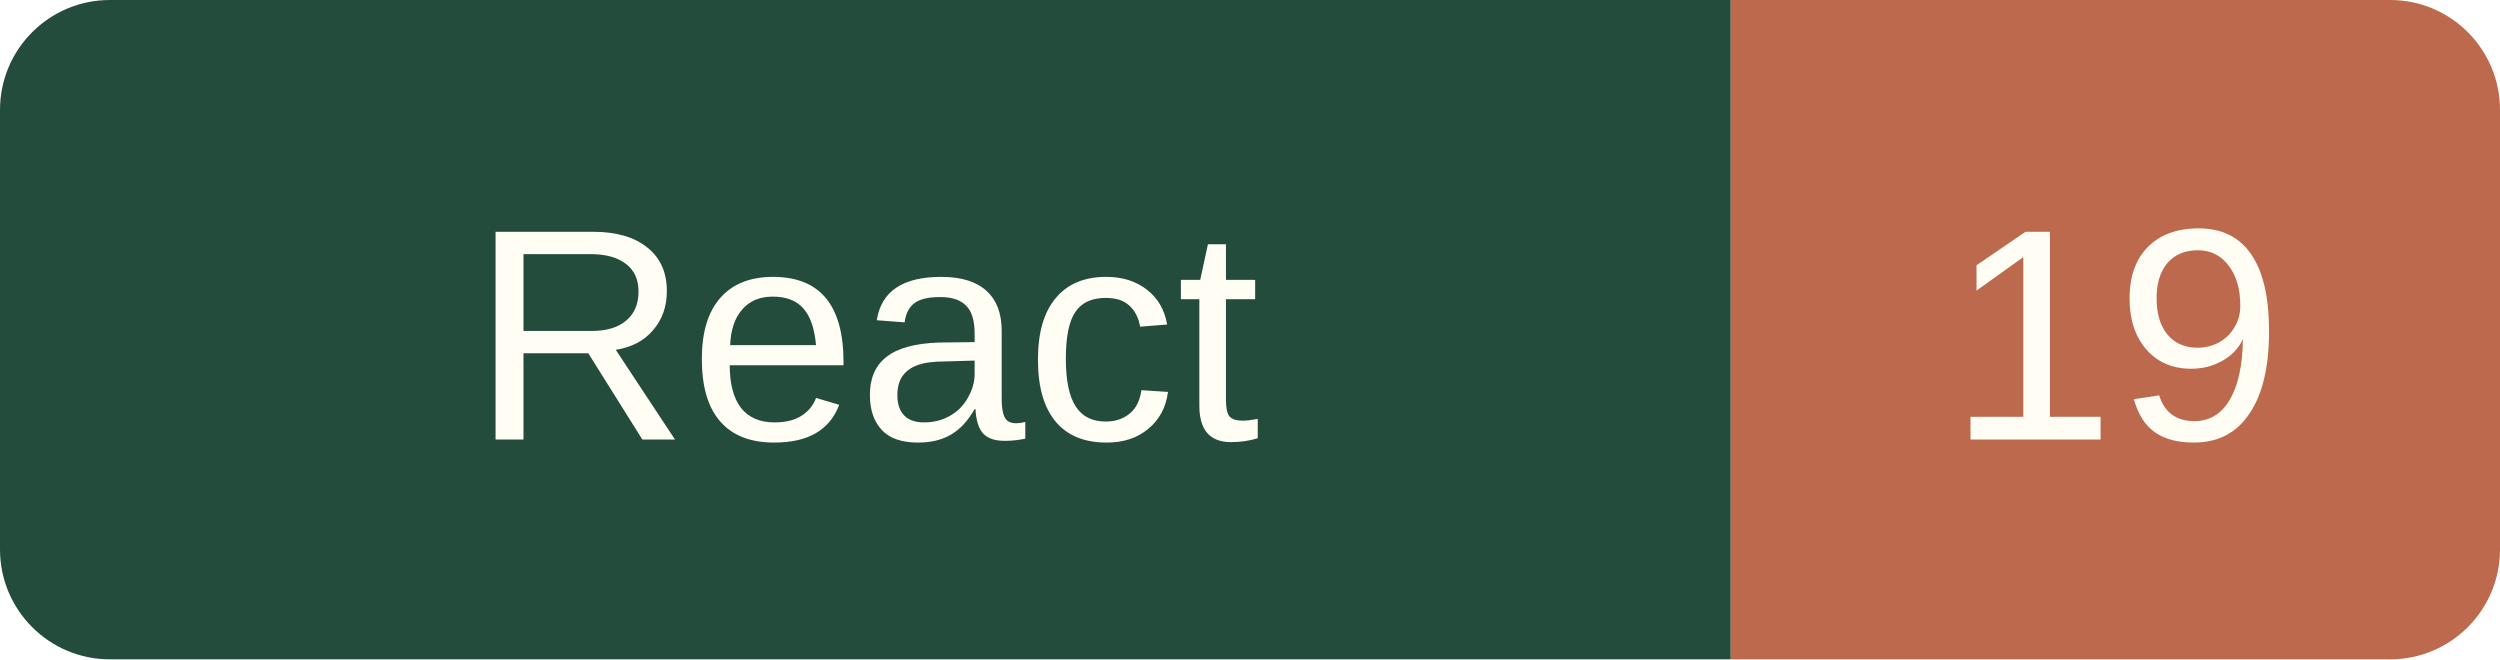
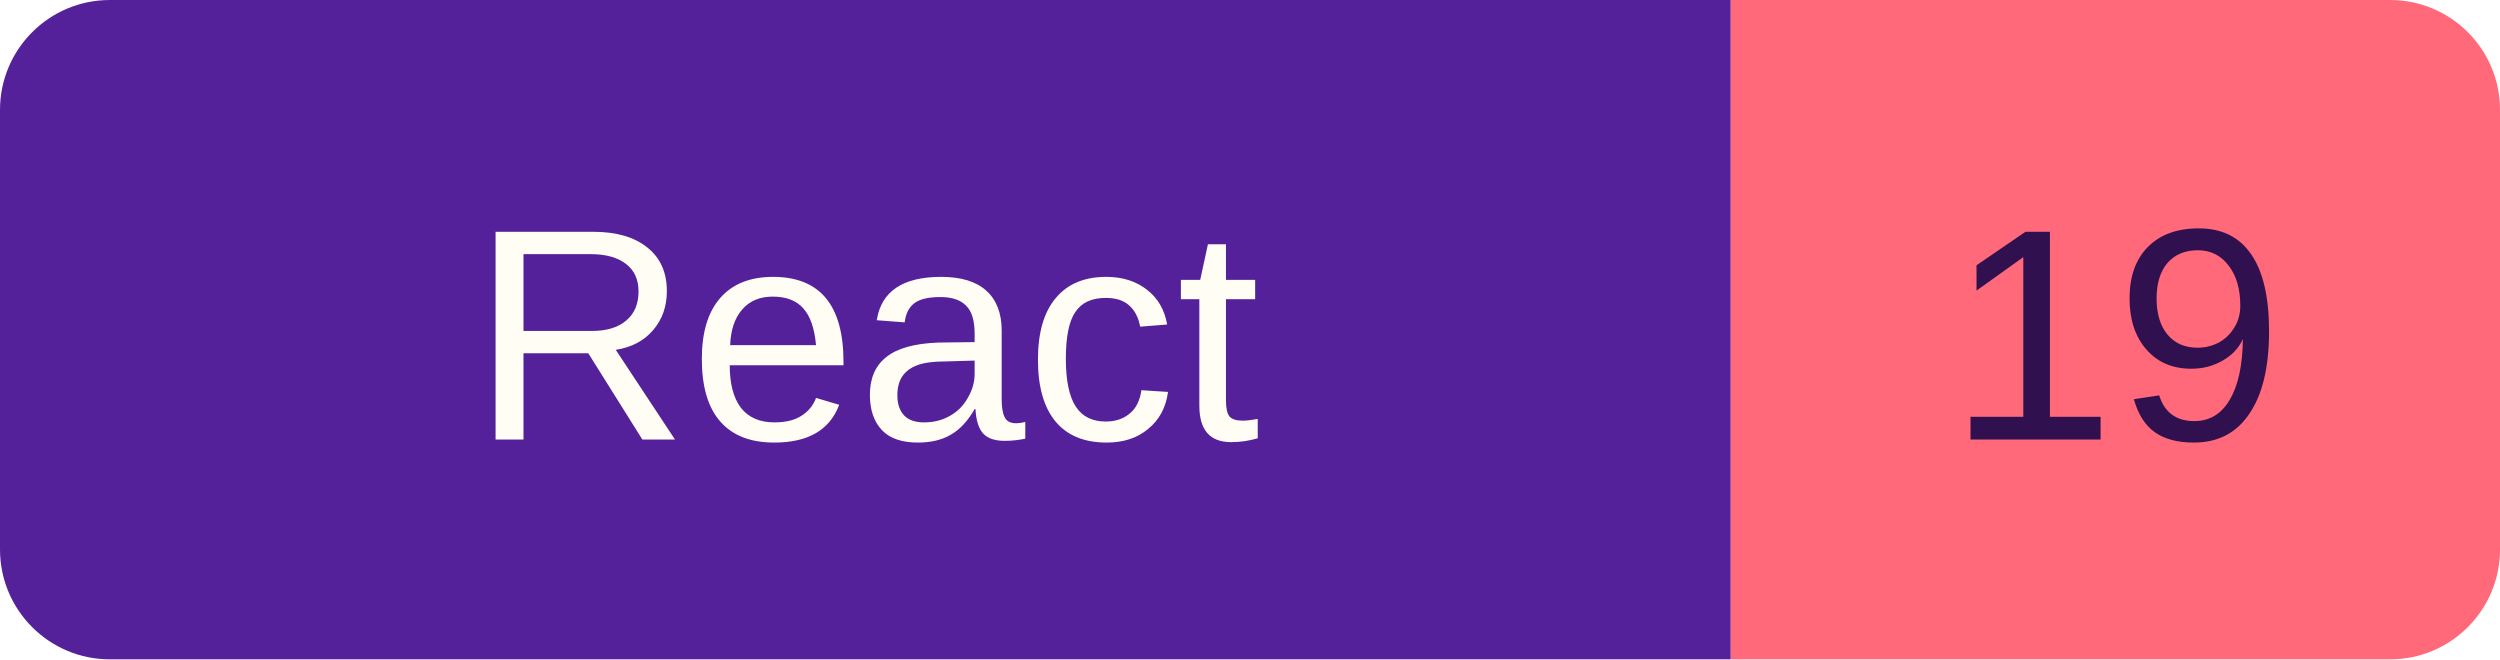
<svg xmlns="http://www.w3.org/2000/svg" width="91" height="24" viewBox="0 0 91 24" role="img" aria-label="React 19">
  <clipPath id="r">
    <rect width="91" height="24" rx="4" />
  </clipPath>
  <g clip-path="url(#r)">
-     <path fill="#244c3d" d="M0 0h63v24H0z" />
-     <path fill="#bc694e" d="M63 0h28v24H63z" />
+     <path fill="#55219a" d="M0 0h63v24H0z" />
+     <path fill="#ff697a" d="M63 0h28v24H63z" />
  </g>
  <g fill="#fffdf4" font-family="Verdana,Arial,sans-serif" font-size="11" text-anchor="middle">
    <text x="31.5" y="16">React</text>
-     <text x="77.0" y="16">19</text>
+     <text fill="#30104f" x="77.0" y="16">19</text>
  </g>
</svg>
